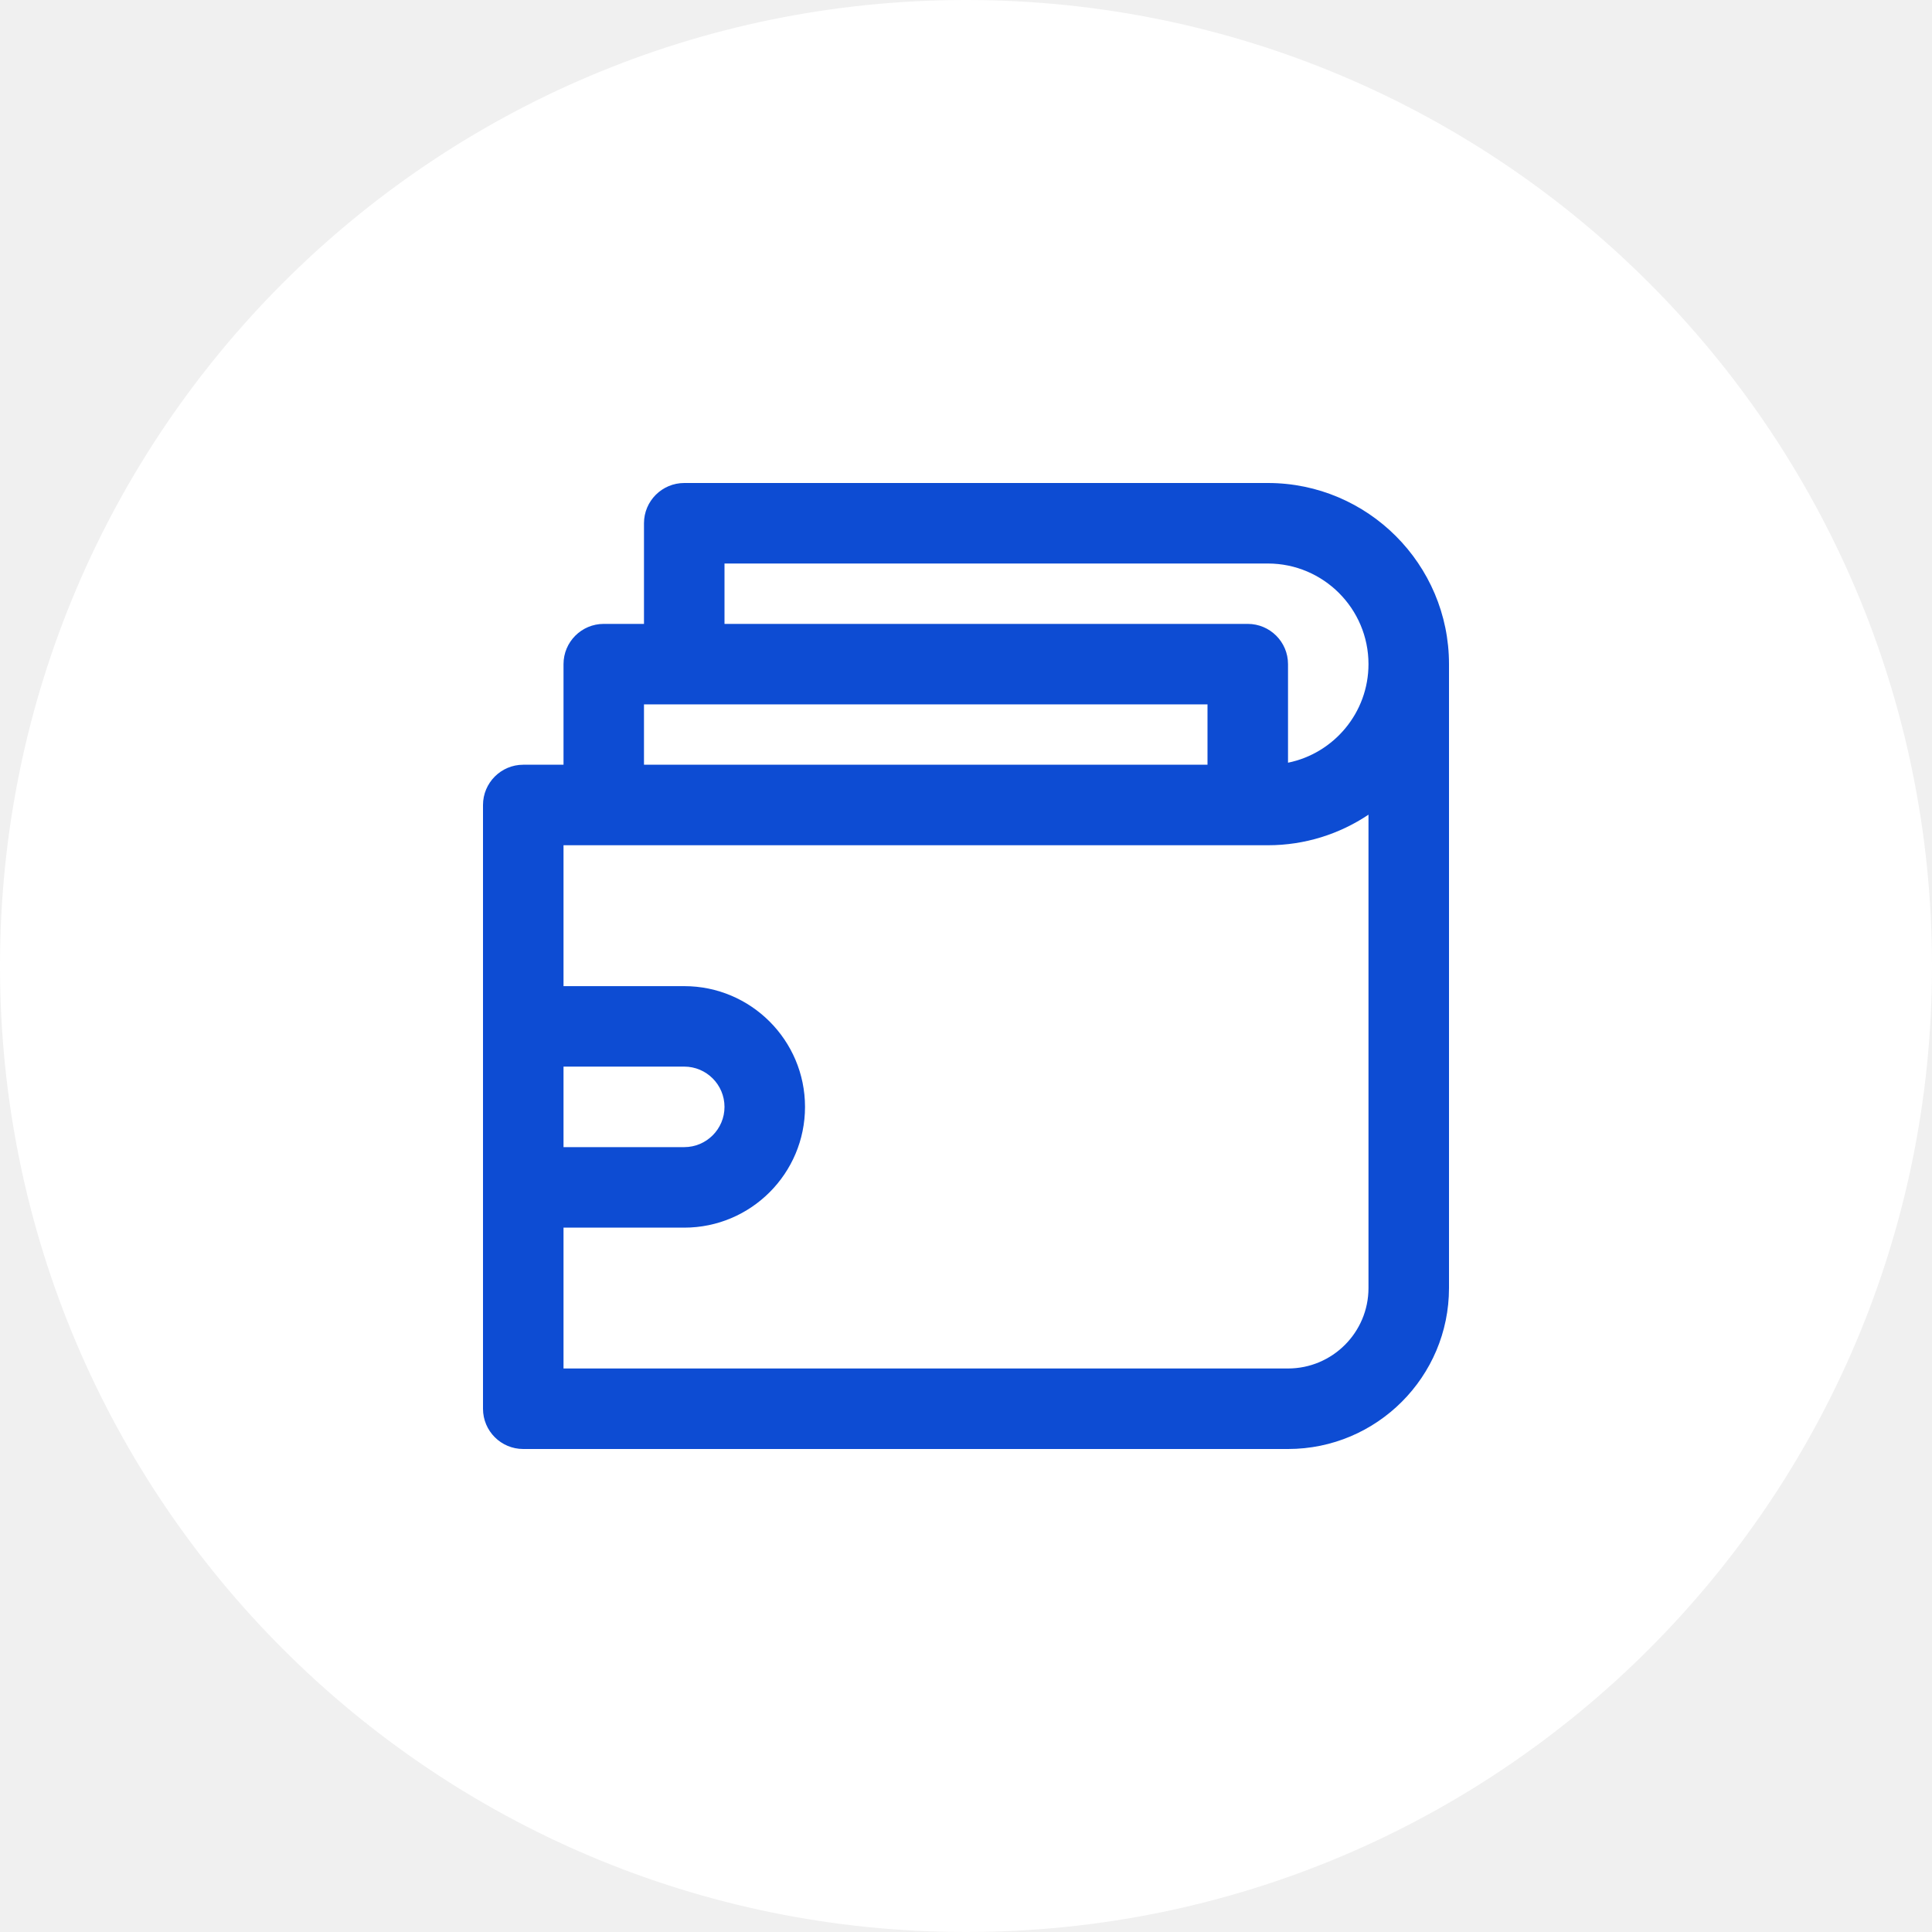
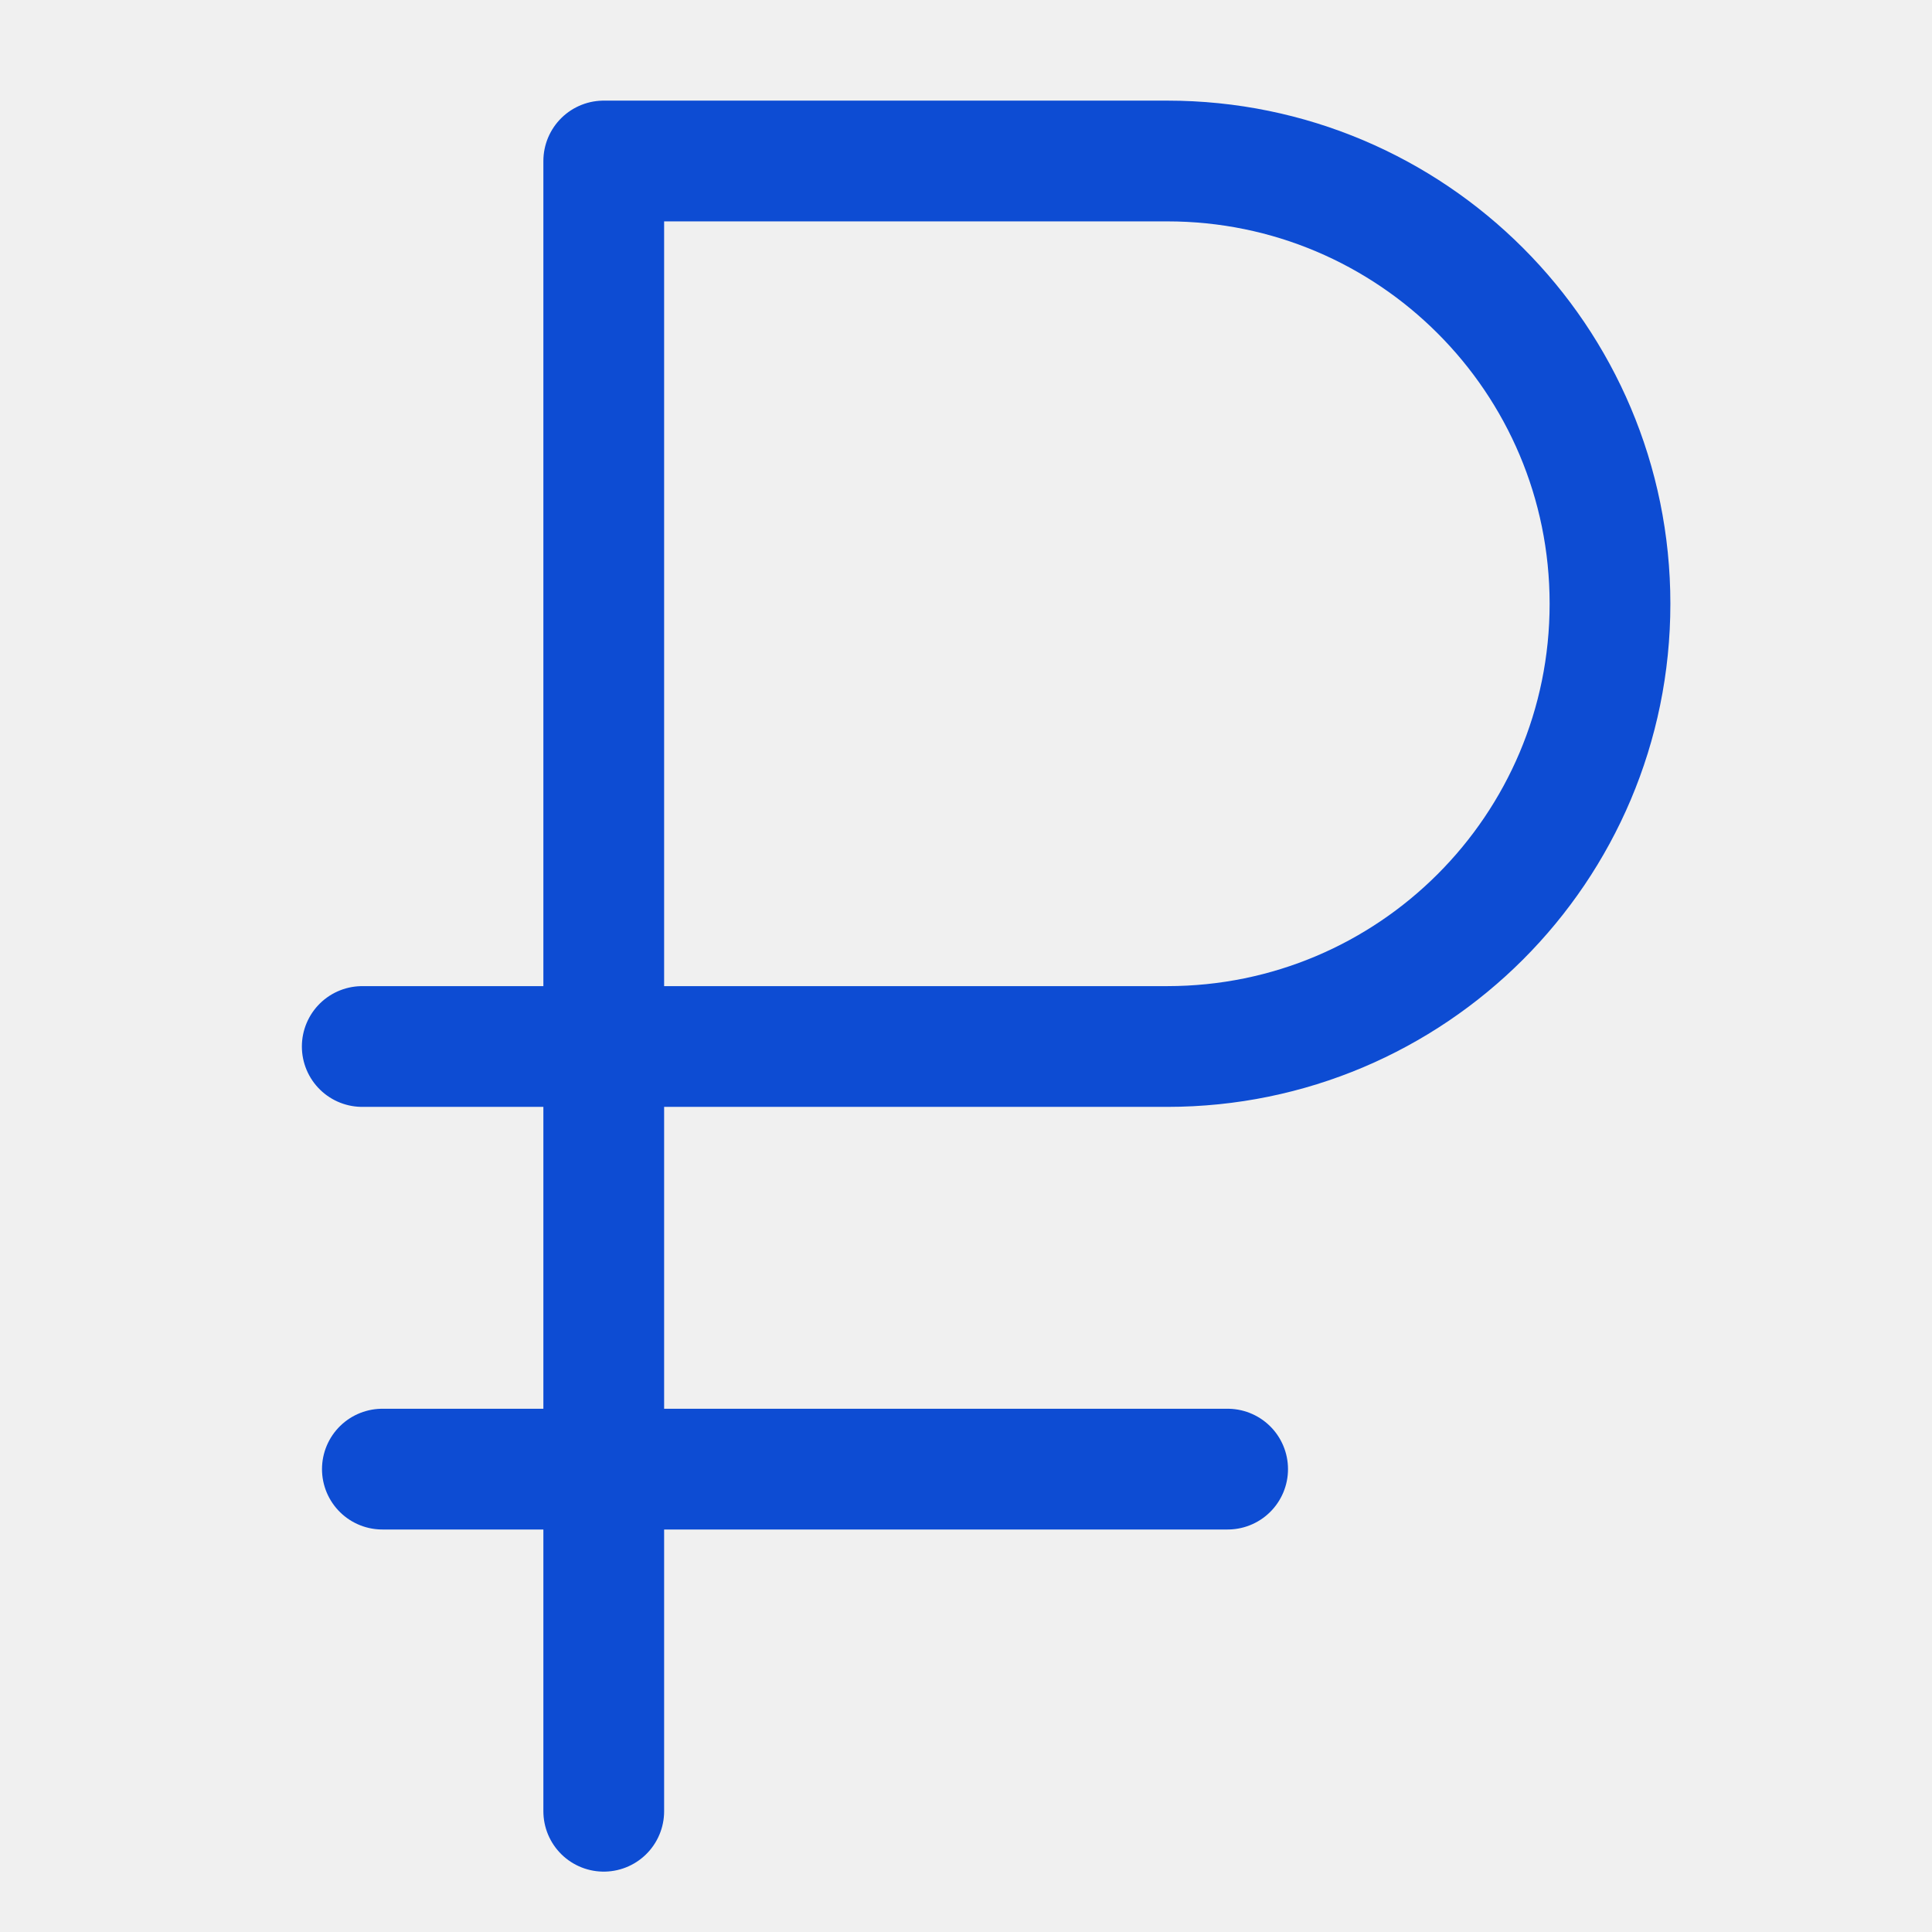
- <svg xmlns="http://www.w3.org/2000/svg" width="40" height="40" viewBox="0 0 40 40" fill="none">
-   <circle cx="20" cy="20" r="20" fill="white" />
-   <path d="M26.25 10H14.167C13.707 10 13.333 10.373 13.333 10.833V12.917H12.5C12.04 12.917 11.667 13.29 11.667 13.75V15.833H10.833C10.373 15.833 10 16.207 10 16.667V29.167C10 29.627 10.373 30 10.833 30H26.667C28.505 30 30 28.505 30 26.667V13.75C30 11.682 28.317 10 26.25 10ZM13.333 14.583H25V15.833H13.333V14.583ZM11.667 22.083H14.167C14.626 22.083 15 22.457 15 22.917C15 23.376 14.626 23.75 14.167 23.75H11.667V22.083ZM28.333 26.667C28.333 27.586 27.586 28.333 26.667 28.333H11.667V25.417H14.167C15.546 25.417 16.667 24.296 16.667 22.917C16.667 21.538 15.546 20.417 14.167 20.417H11.667V17.5H26.25C27.02 17.5 27.737 17.266 28.333 16.867V26.667ZM26.667 15.791V13.75C26.667 13.29 26.293 12.917 25.833 12.917H15V11.667H26.25C27.399 11.667 28.333 12.601 28.333 13.75C28.333 14.756 27.616 15.598 26.667 15.791Z" fill="#0D4CD3" />
+ <svg xmlns="http://www.w3.org/2000/svg" width="24" height="24" viewBox="0 0 24 24" fill="none">
+   <path d="M7.5 22.5V2H14.5C17.538 2 20 4.462 20 7.5V7.5C20 10.538 17.538 13 14.5 13H4.5" stroke="#0D4CD3" stroke-width="1.5" stroke-linecap="round" stroke-linejoin="round" />
+   <line x1="4.75" y1="18.25" x2="15.25" y2="18.25" stroke="#0D4CD3" stroke-width="1.5" stroke-linecap="round" />
</svg>
